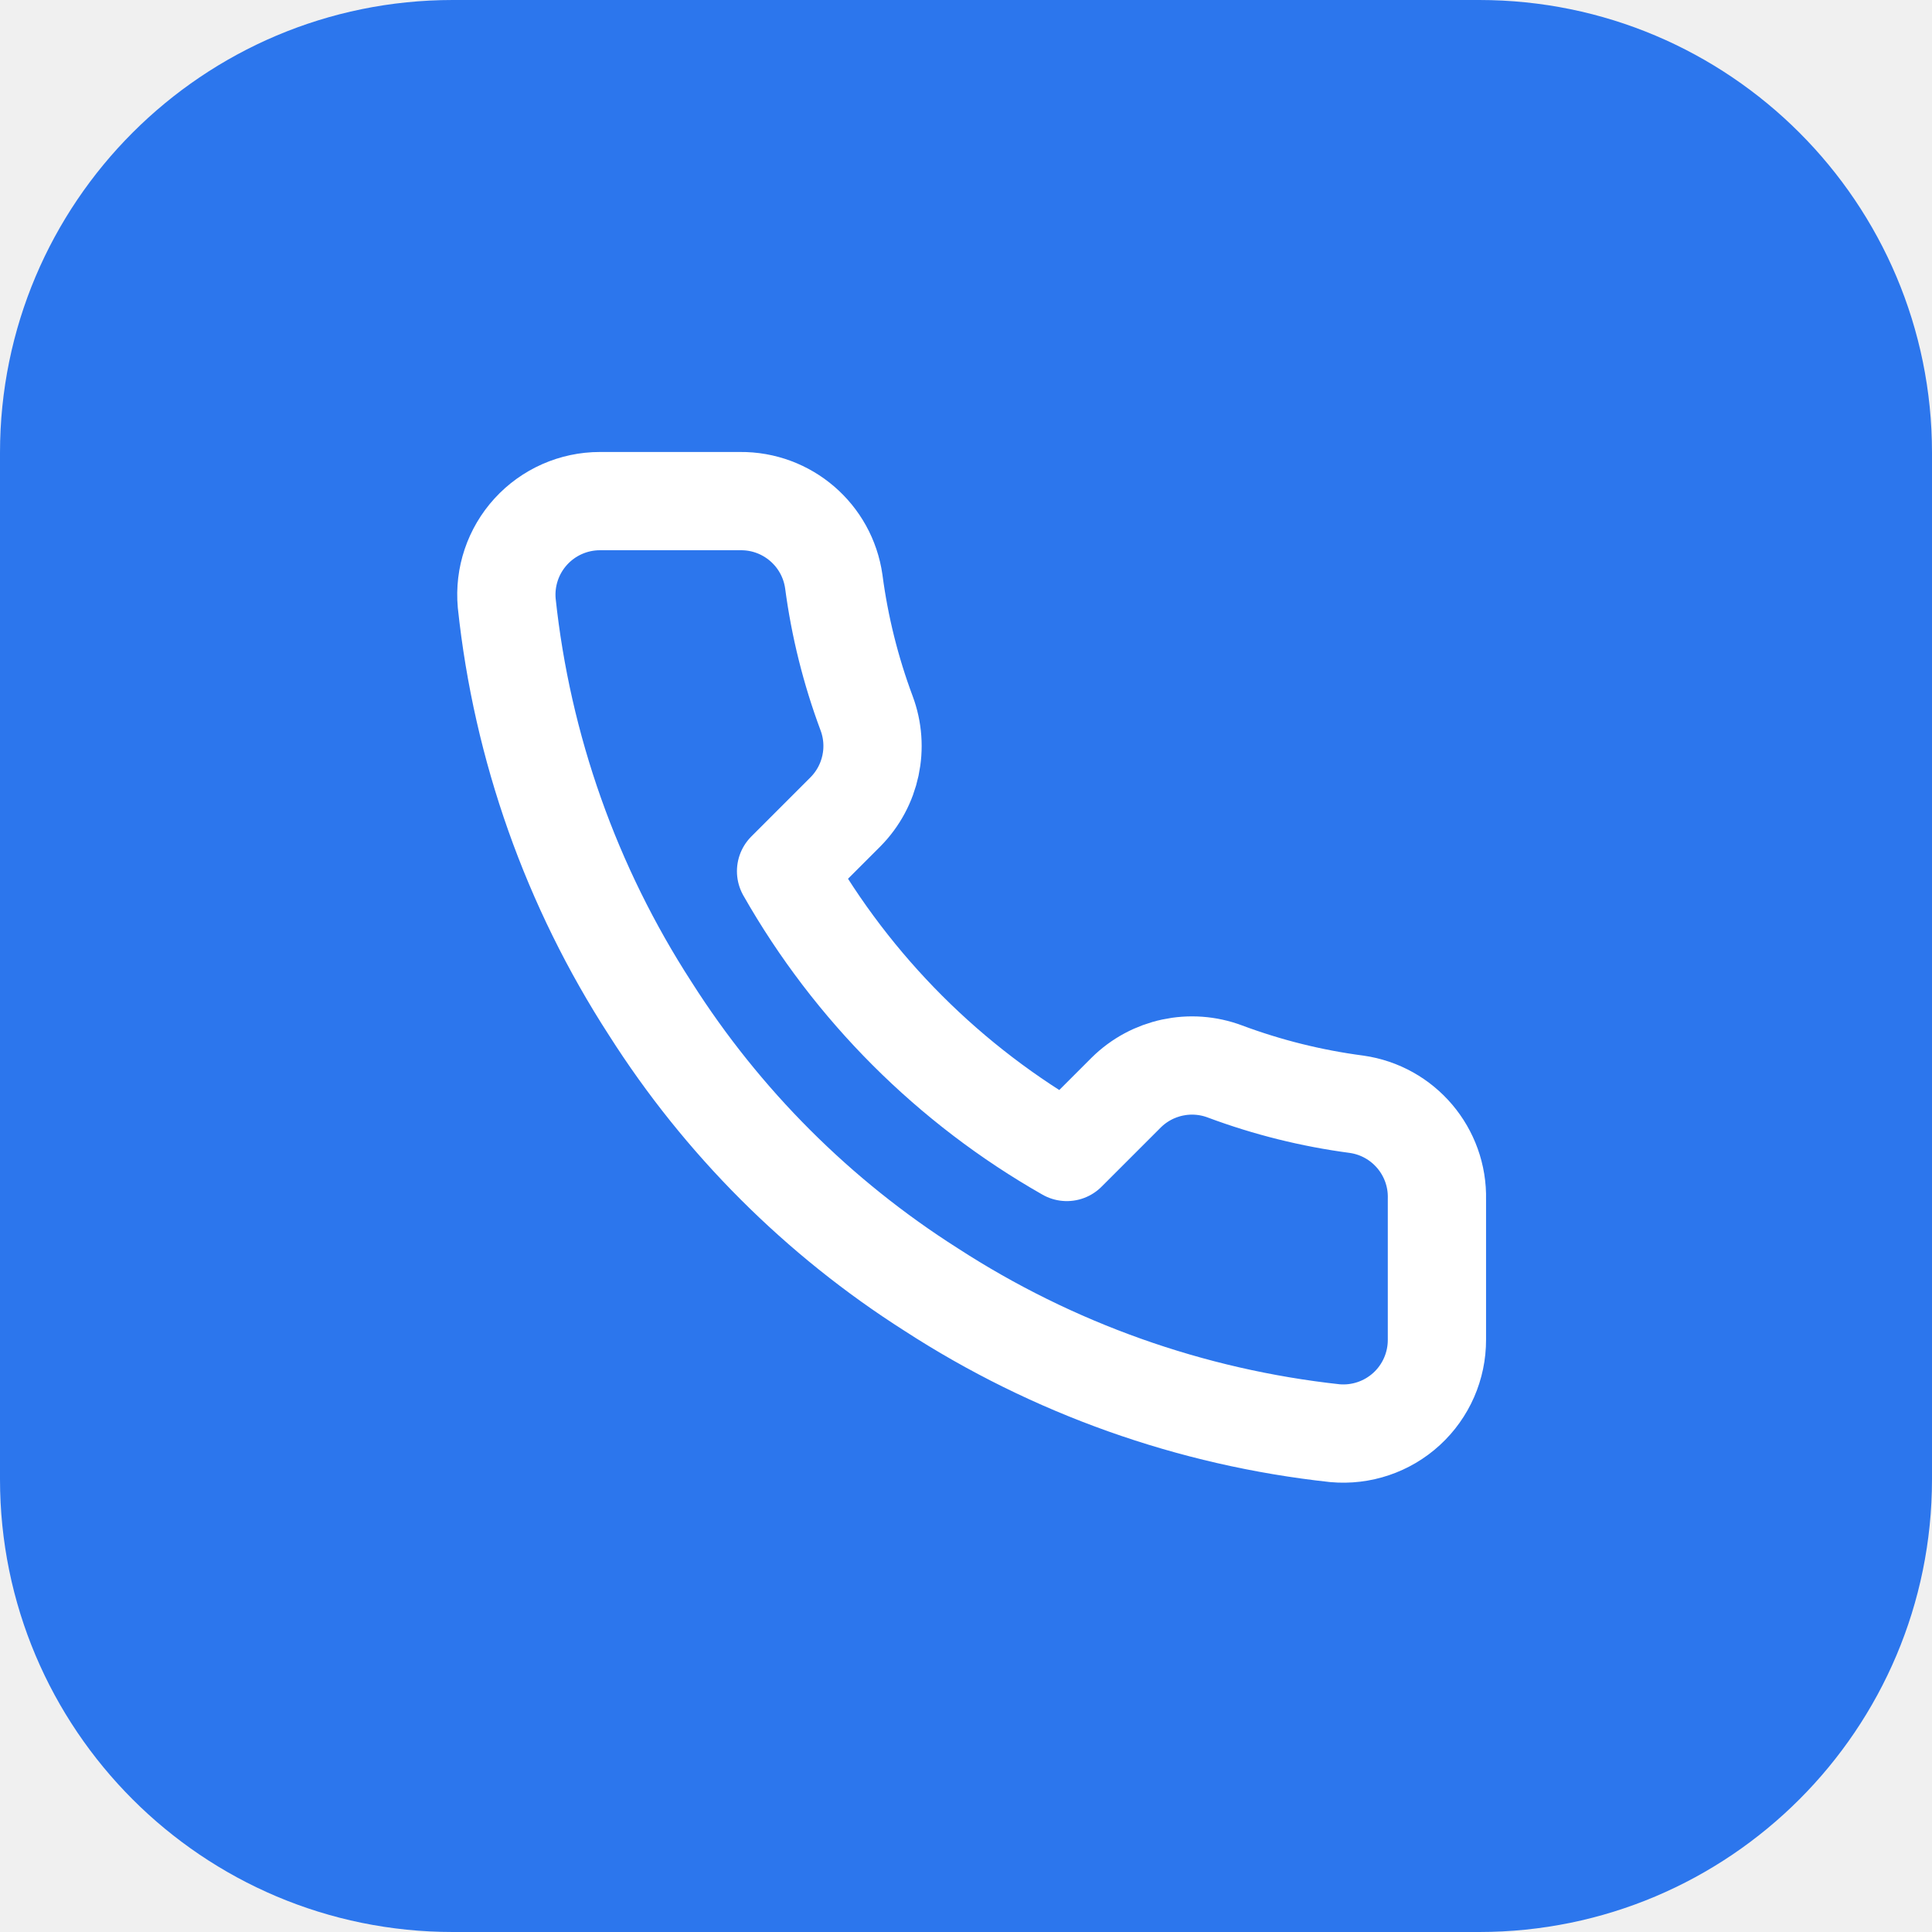
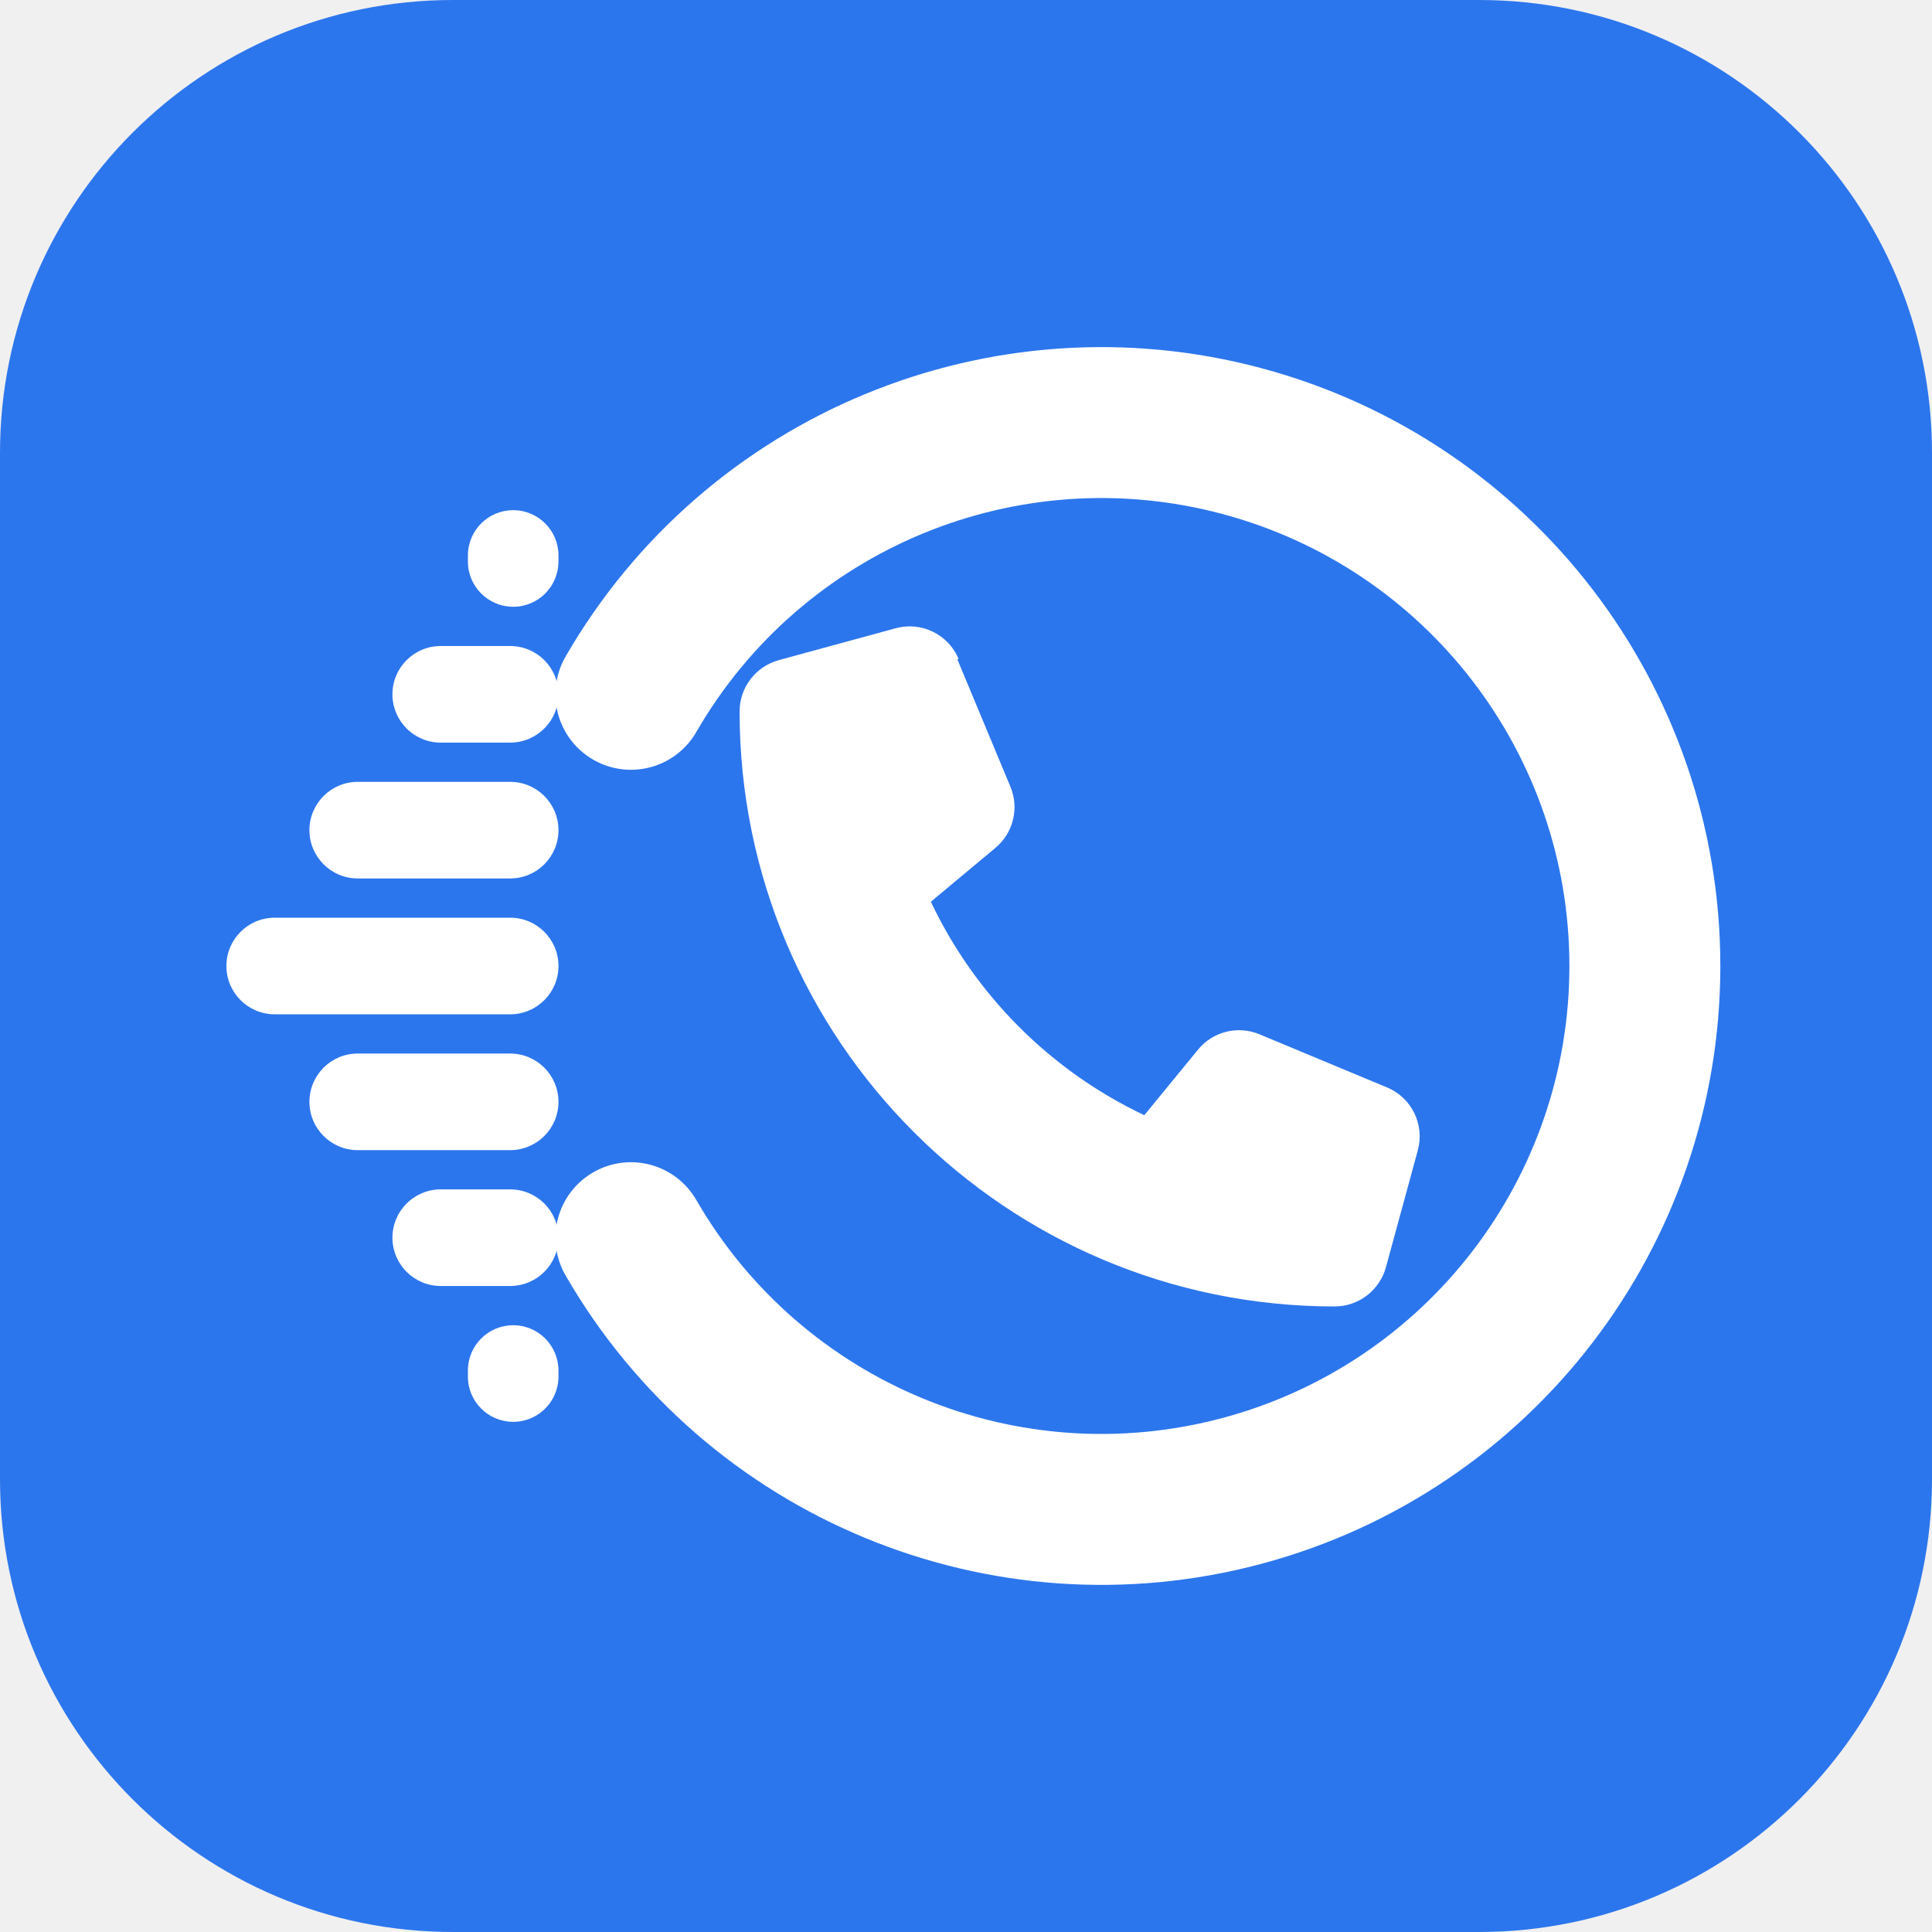
<svg xmlns="http://www.w3.org/2000/svg" viewBox="0 0 64 64">
  <rect width="64" height="64" rx="15" fill="#2c76ed" />
-   <g transform="translate(13.5 13.5) scale(1.55)" fill="none" stroke="#ffffff" stroke-width="2.1" stroke-linecap="round" stroke-linejoin="round">
-     <path d="M22 16.92v3a2 2 0 0 1-2.18 2 19.79 19.79 0 0 1-8.63-3.07 19.5 19.5 0 0 1-6-6 19.79 19.79 0 0 1-3.07-8.67A2 2 0 0 1 4.11 2h3a2 2 0 0 1 2 1.72 12.84 12.84 0 0 0 .7 2.81 2 2 0 0 1-.45 2.11L8.09 9.91a16 16 0 0 0 6 6l1.27-1.27a2 2 0 0 1 2.11-.45 12.84 12.84 0 0 0 2.81.7A2 2 0 0 1 22 16.92z" />
+   <g transform="translate(8 7) scale(.5)">
+     <path d="M 25.8 32 A 36 36 0 1 1 25.8 68" fill="none" stroke="#ffffff" stroke-width="10" stroke-linecap="round" />
+     <g transform="translate(33 27.5) scale(0.088)">
+       <path fill="#ffffff" d="M164.9 24.6c-7.7-18.6-28-28.5-47.4-23.2l-88 24C12.1 30.2 0 46 0 64C0 311.4 200.6 512 448 512c18 0 33.8-12.1 38.6-29.5l24-88c5.3-19.4-4.6-39.7-23.2-47.4l-96-40c-16.3-6.8-35.2-2.1-46.3 11.6L304.7 368C234.3 334.7 177.3 277.7 144 207.3L192.3 167c13.7-11.2 18.4-30 11.6-46.3l-40-96z" />
+     </g>
+     <g fill="#ffffff">
+       <rect x="15" y="19.8" width="6" height="6.4" rx="3" />
+       <rect x="10" y="28.8" width="11" height="6.4" rx="3.2" />
+       <rect x="4.5" y="37.8" width="16.5" height="6.4" rx="3.2" />
+       <rect x="-1" y="46.8" width="22" height="6.4" rx="3.2" />
+       <rect x="4.5" y="55.8" width="16.5" height="6.4" rx="3.2" />
+       <rect x="10" y="64.8" width="11" height="6.4" rx="3.2" />
+       <rect x="15" y="73.8" width="6" height="6.4" rx="3" />
+     </g>
  </g>
</svg>
